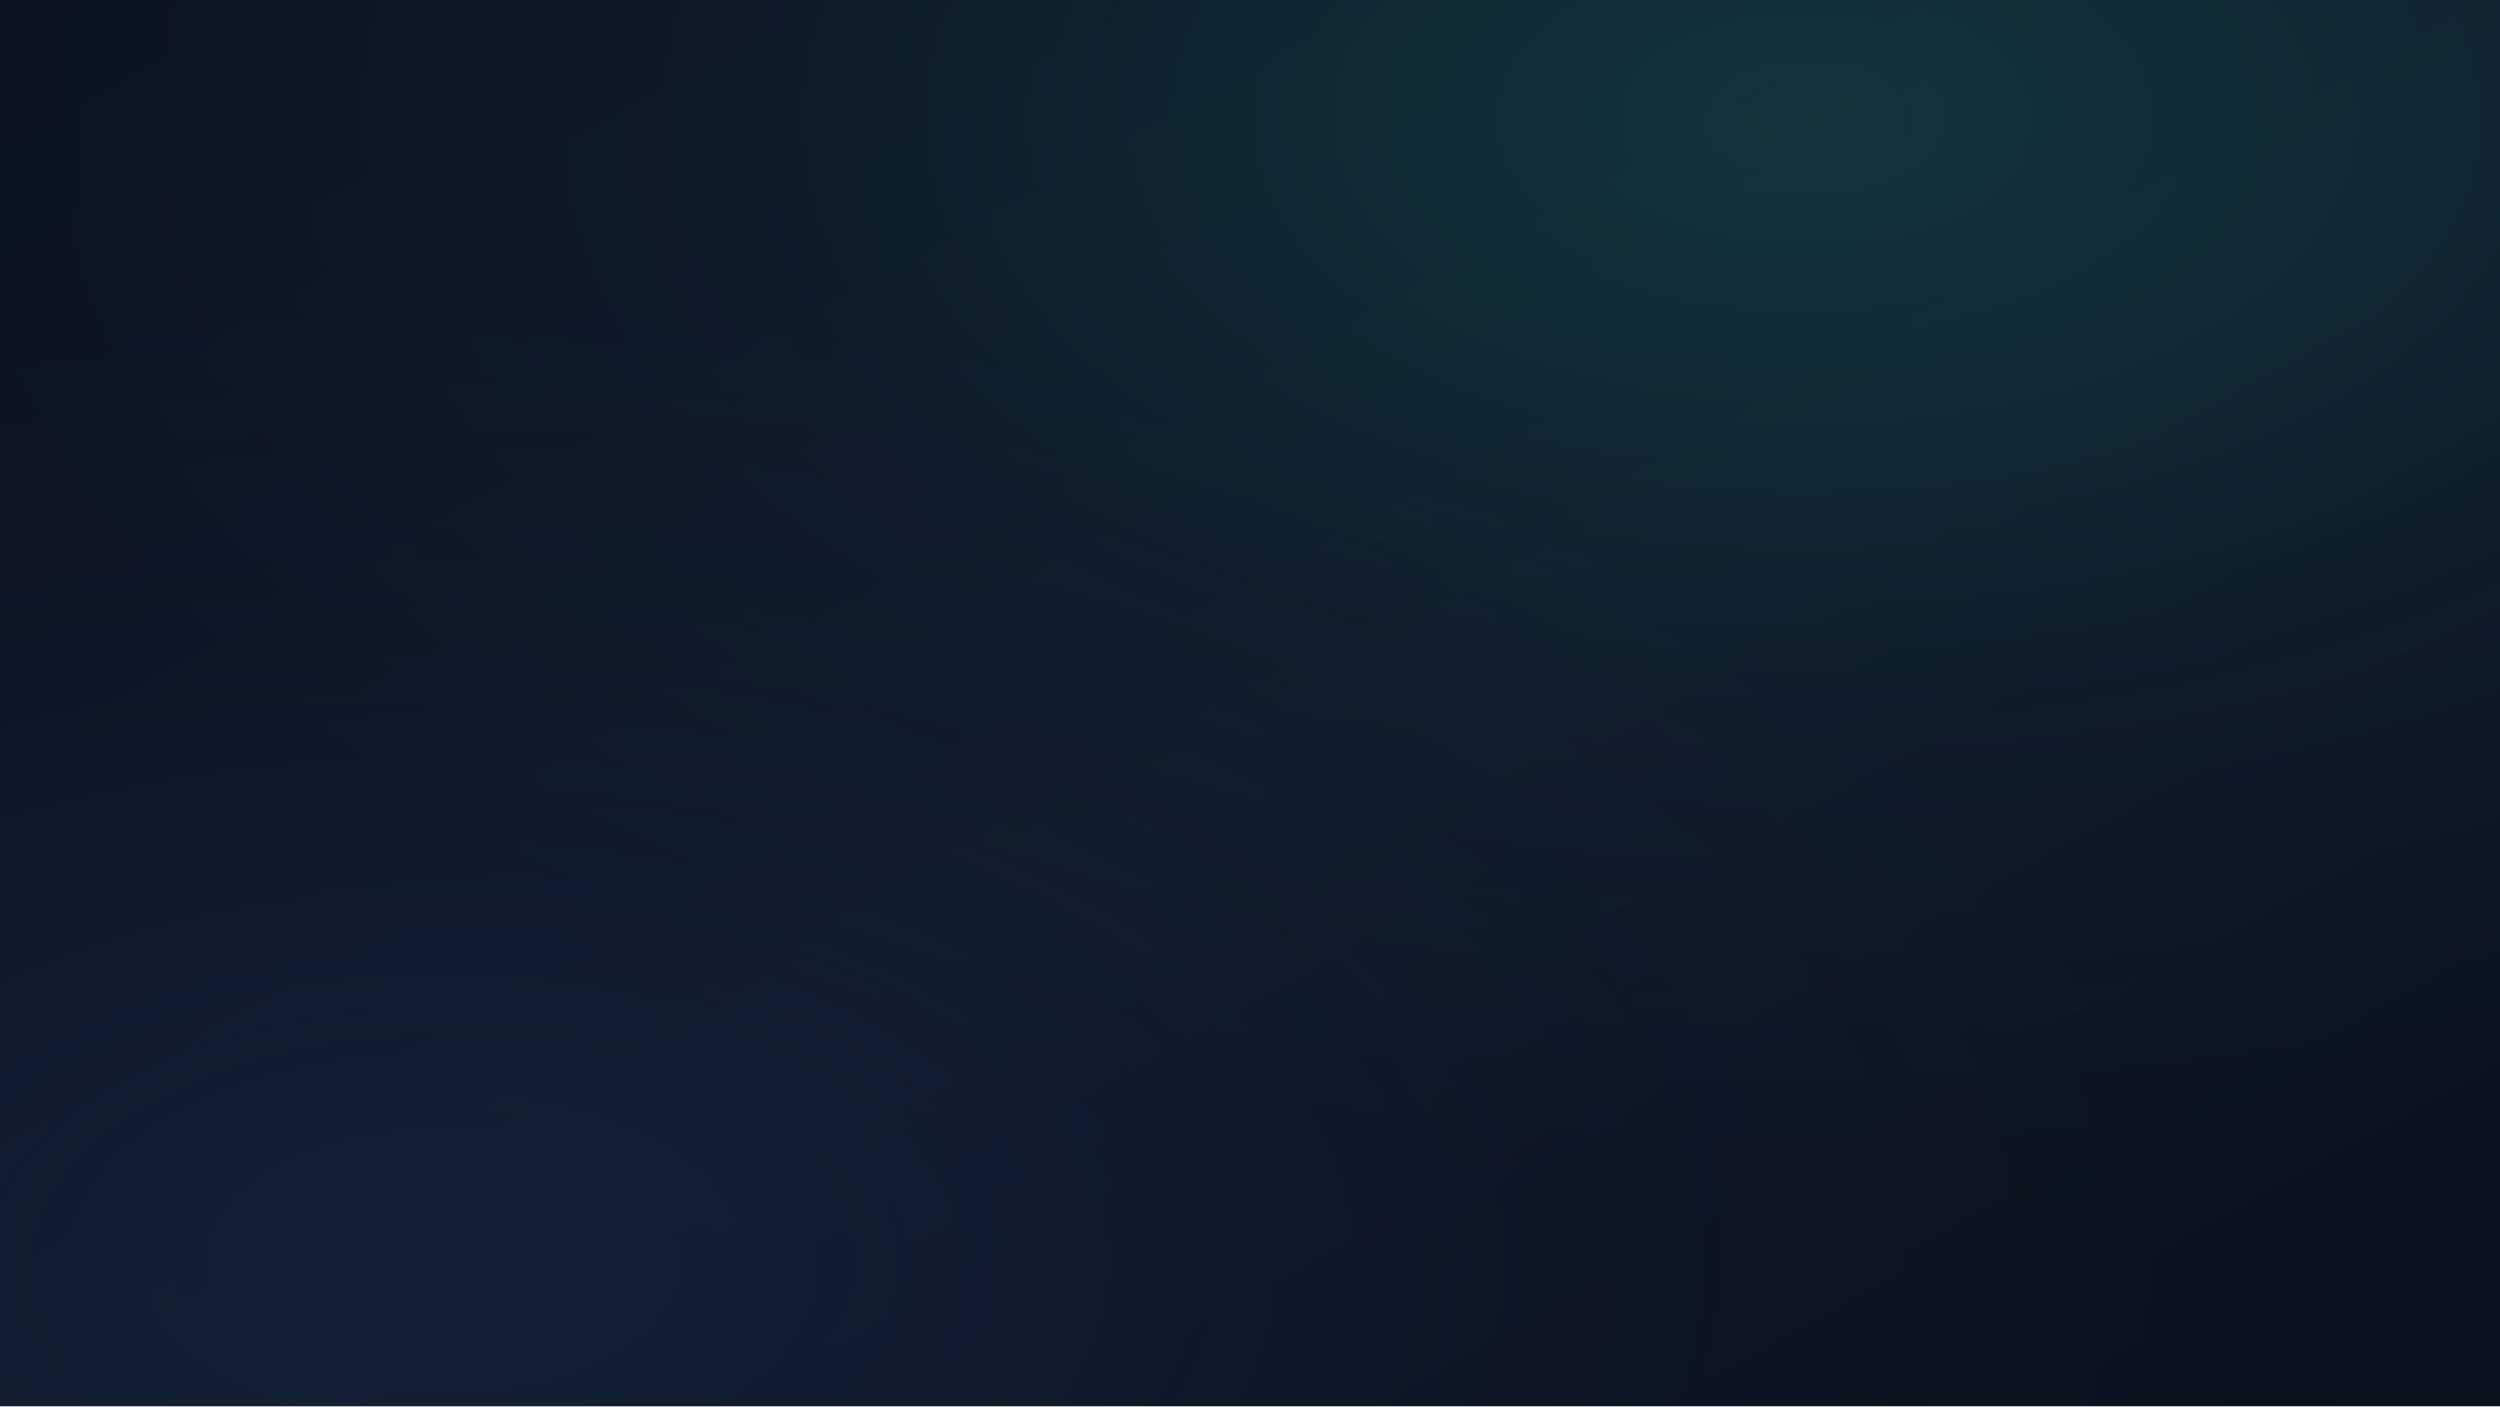
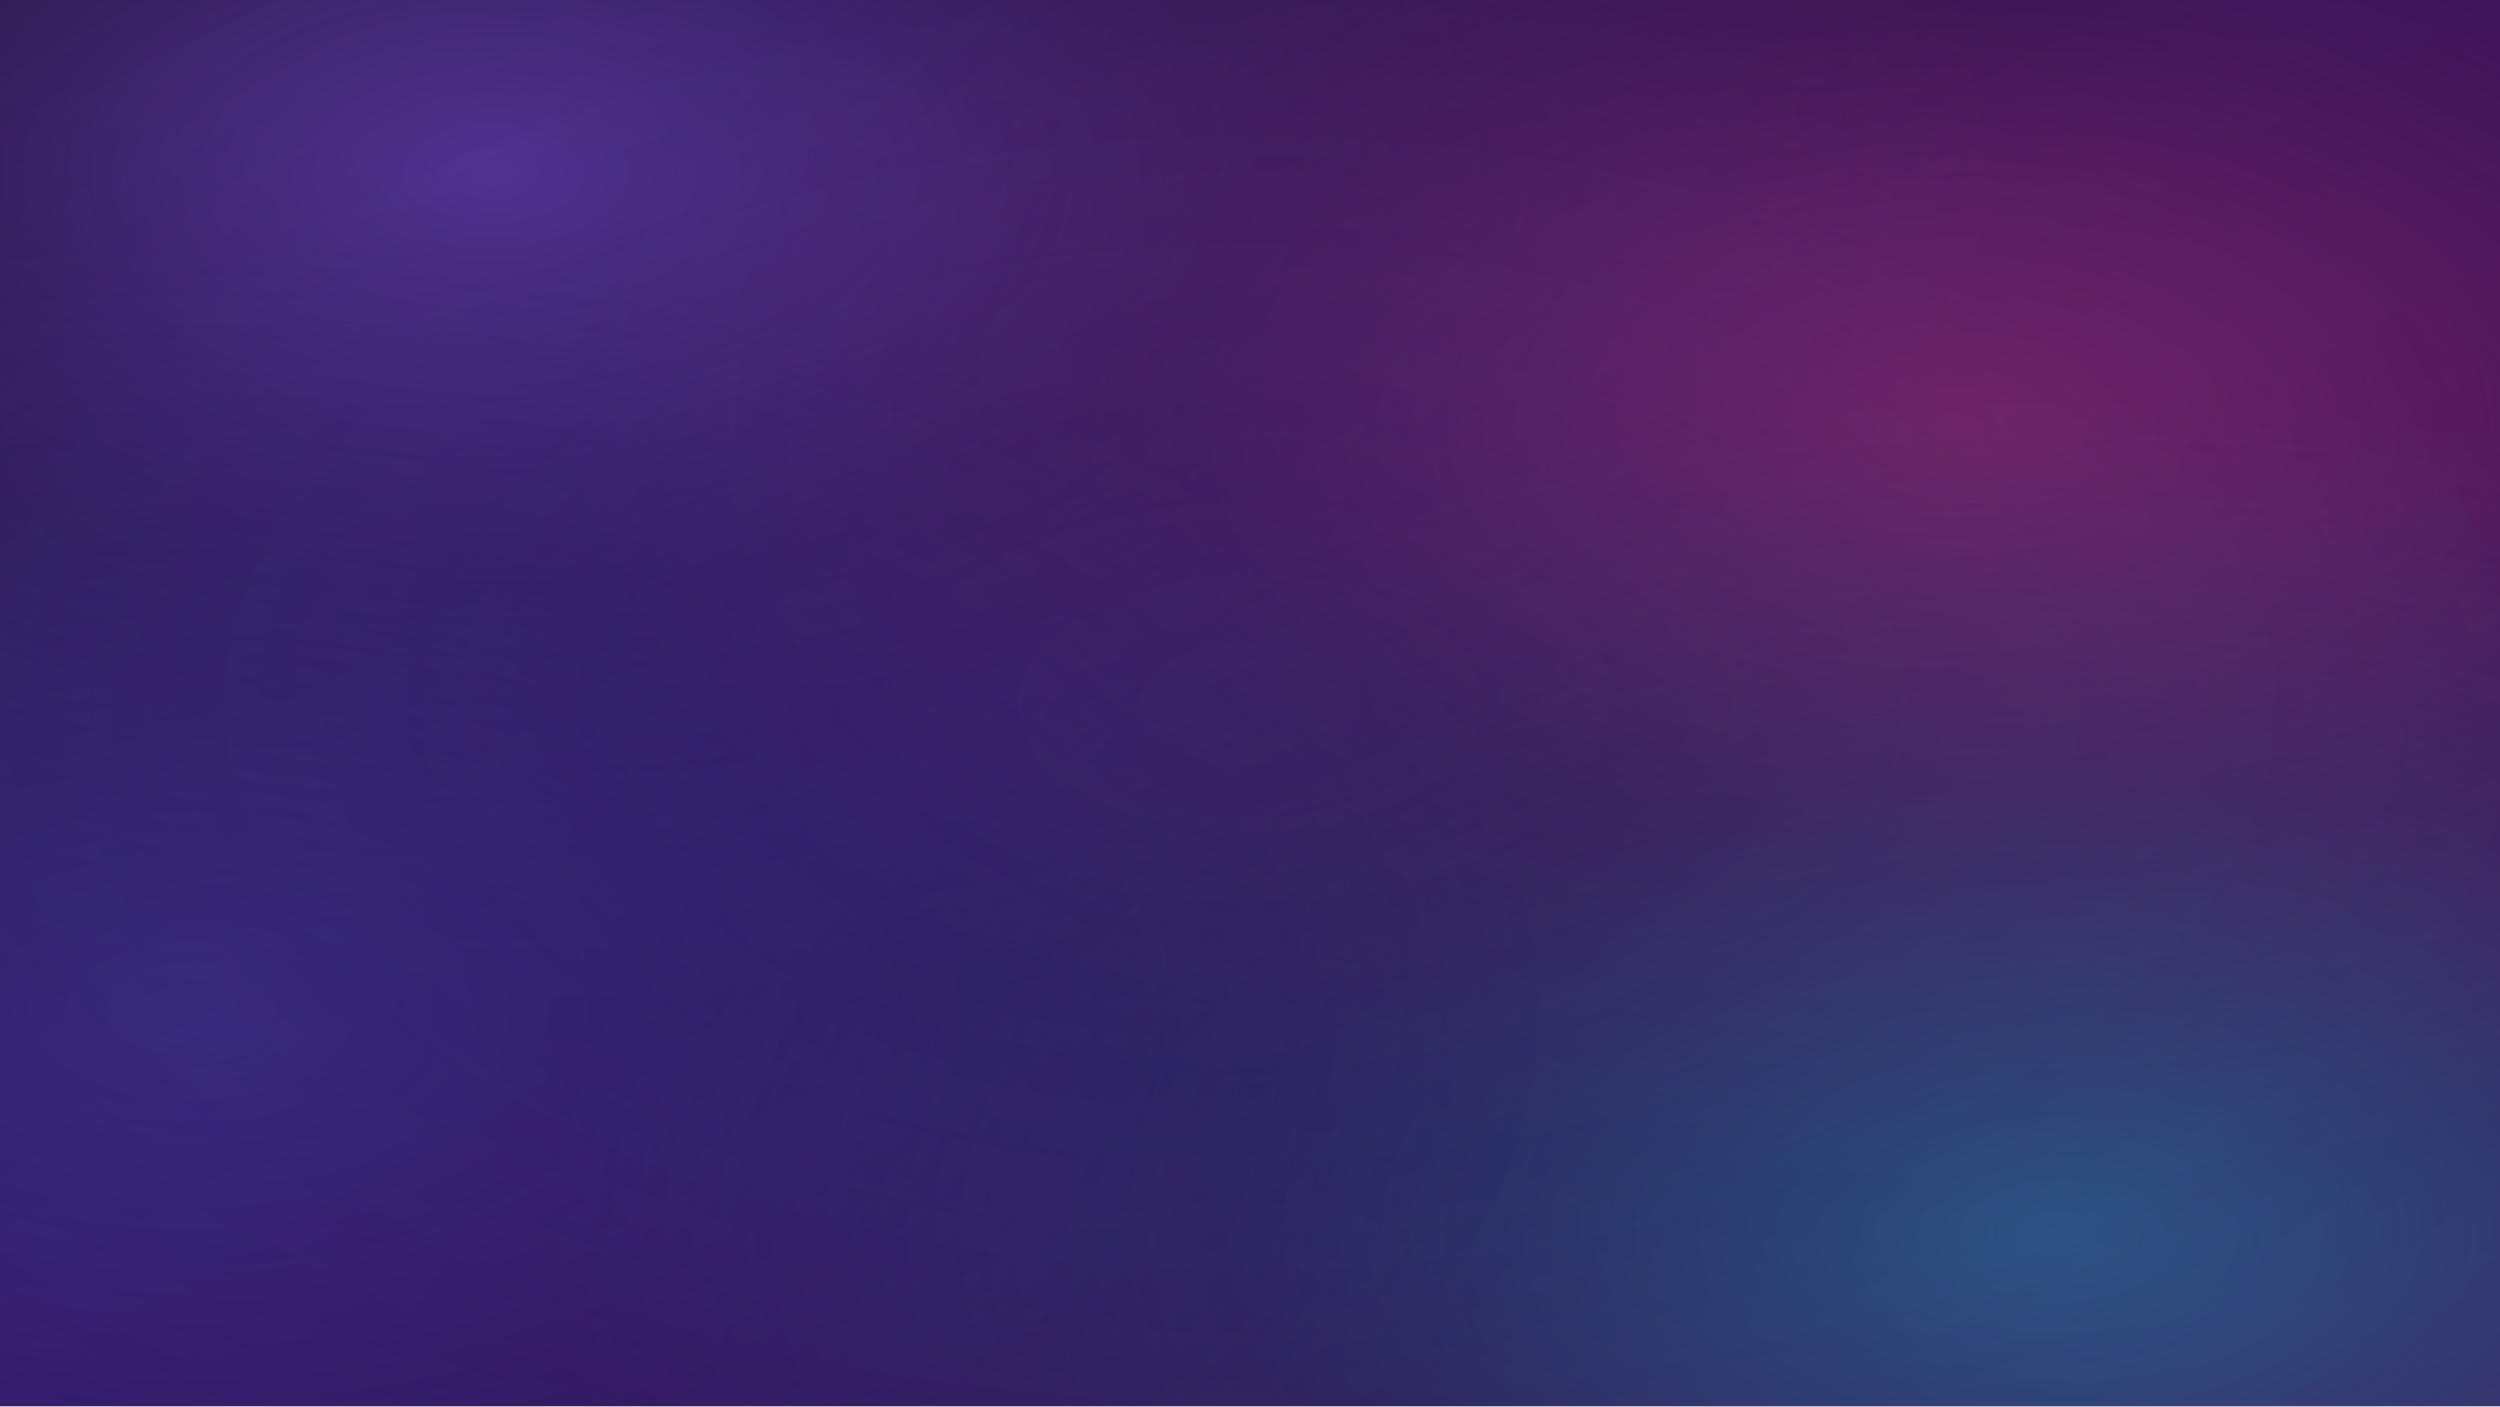
<svg xmlns="http://www.w3.org/2000/svg" width="1920" height="1080" viewBox="0 0 1920 1080" preserveAspectRatio="xMidYMid slice">
  <defs>
    <linearGradient id="base" x1="0" y1="0" x2="1" y2="1">
-       <stop offset="0%" stop-color="#0B1220" />
-       <stop offset="55%" stop-color="#0E1726" />
-       <stop offset="100%" stop-color="#0A101D" />
+       <stop offset="0%" stop-color="#12081f" />
+       <stop offset="45%" stop-color="#2b1055" />
+       <stop offset="100%" stop-color="#3d0a4f" />
    </linearGradient>
-     <radialGradient id="glowTop" cx="72%" cy="8%" r="75%">
-       <stop offset="0%" stop-color="#2DD4BF" stop-opacity="0.16" />
-       <stop offset="55%" stop-color="#2DD4BF" stop-opacity="0.04" />
-       <stop offset="100%" stop-color="#2DD4BF" stop-opacity="0" />
+     <radialGradient id="glowViolet" cx="20%" cy="12%" r="60%">
+       <stop offset="0%" stop-color="#8b5cf6" stop-opacity="0.55" />
+       <stop offset="50%" stop-color="#8b5cf6" stop-opacity="0.18" />
+       <stop offset="100%" stop-color="#8b5cf6" stop-opacity="0" />
    </radialGradient>
-     <radialGradient id="glowBottom" cx="18%" cy="90%" r="70%">
-       <stop offset="0%" stop-color="#1E3A5F" stop-opacity="0.30" />
-       <stop offset="60%" stop-color="#1E3A5F" stop-opacity="0.06" />
-       <stop offset="100%" stop-color="#1E3A5F" stop-opacity="0" />
+     <radialGradient id="glowMagenta" cx="78%" cy="30%" r="55%">
+       <stop offset="0%" stop-color="#ec4899" stop-opacity="0.45" />
+       <stop offset="55%" stop-color="#ec4899" stop-opacity="0.14" />
+       <stop offset="100%" stop-color="#ec4899" stop-opacity="0" />
+     </radialGradient>
+     <radialGradient id="glowCyan" cx="82%" cy="88%" r="60%">
+       <stop offset="0%" stop-color="#22d3ee" stop-opacity="0.40" />
+       <stop offset="55%" stop-color="#22d3ee" stop-opacity="0.12" />
+       <stop offset="100%" stop-color="#22d3ee" stop-opacity="0" />
+     </radialGradient>
+     <radialGradient id="glowIndigo" cx="8%" cy="72%" r="55%">
+       <stop offset="0%" stop-color="#6366f1" stop-opacity="0.35" />
+       <stop offset="100%" stop-color="#6366f1" stop-opacity="0" />
+     </radialGradient>
+     <radialGradient id="ambient" cx="50%" cy="50%" r="75%">
+       <stop offset="0%" stop-color="#1e1b4b" stop-opacity="0.35" />
+       <stop offset="100%" stop-color="#0b0617" stop-opacity="0" />
    </radialGradient>
  </defs>
  <rect width="1920" height="1080" fill="url(#base)" />
-   <rect width="1920" height="1080" fill="url(#glowTop)" />
-   <rect width="1920" height="1080" fill="url(#glowBottom)" />
+   <rect width="1920" height="1080" fill="url(#glowViolet)" />
+   <rect width="1920" height="1080" fill="url(#glowMagenta)" />
+   <rect width="1920" height="1080" fill="url(#glowCyan)" />
+   <rect width="1920" height="1080" fill="url(#glowIndigo)" />
+   <rect width="1920" height="1080" fill="url(#ambient)" />
</svg>
